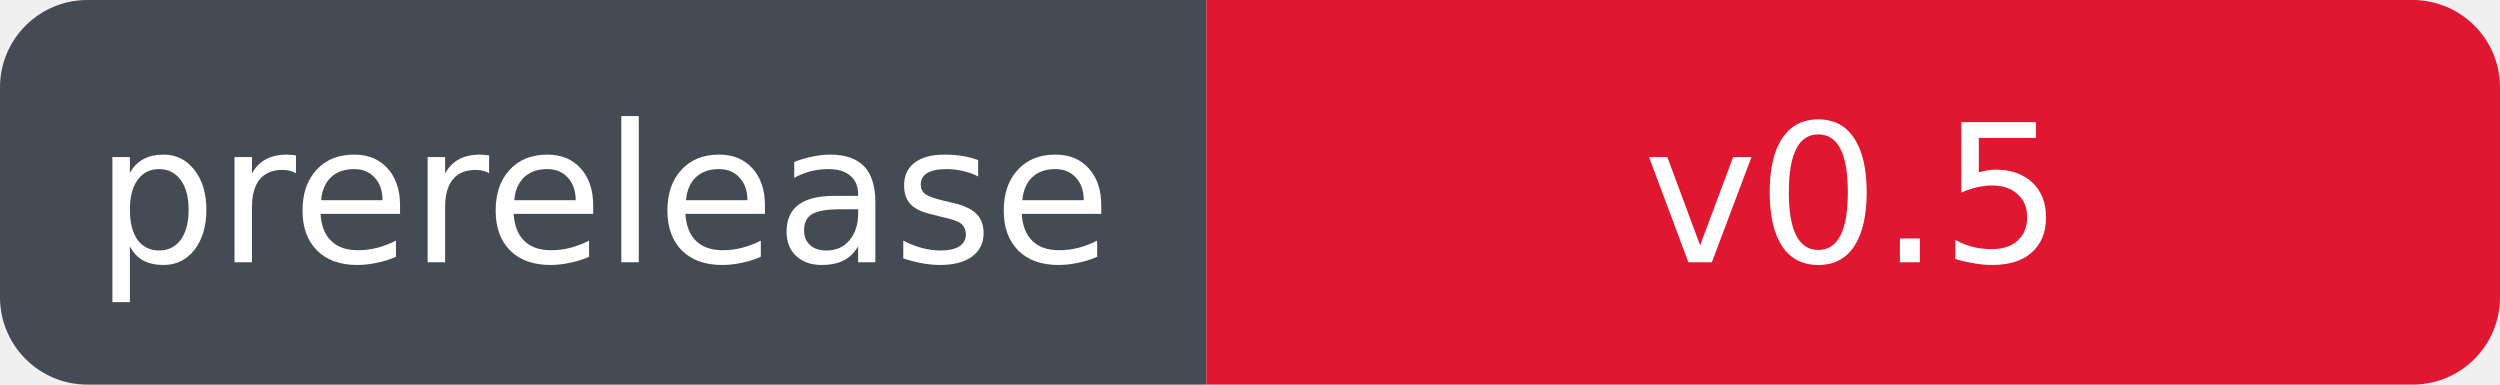
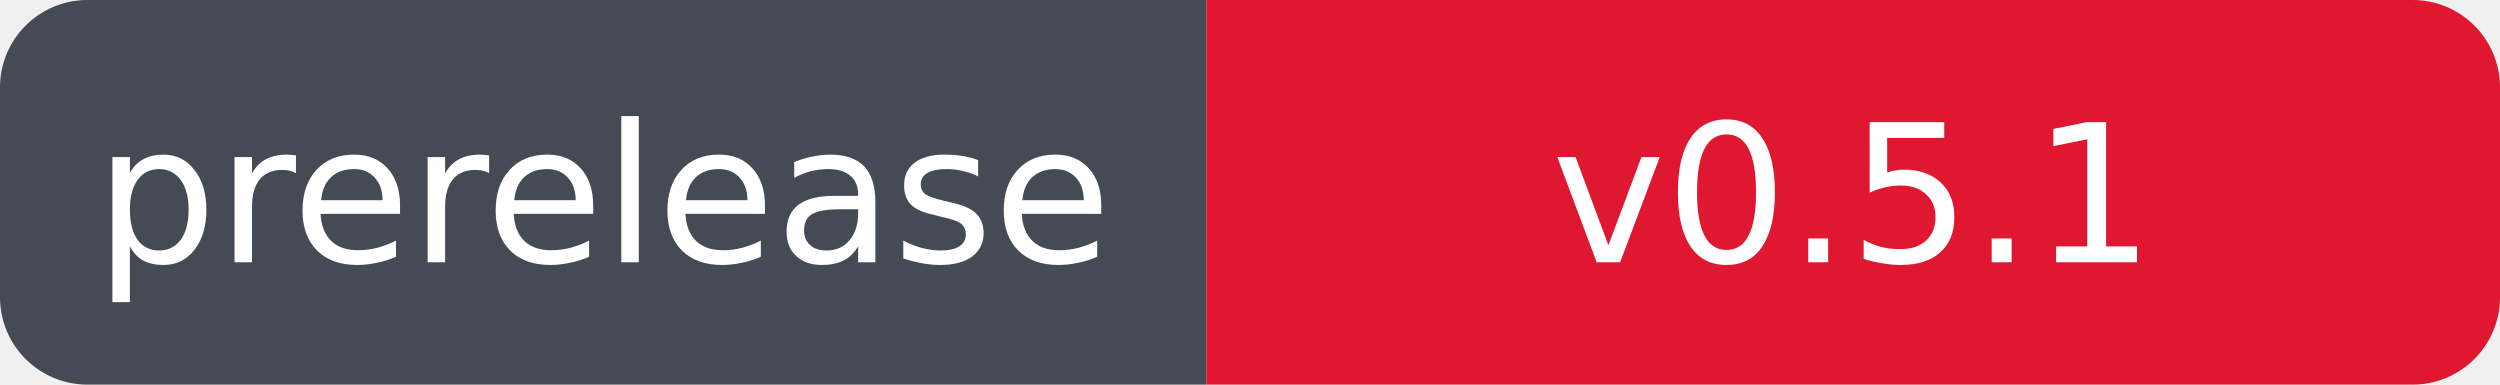
- <svg xmlns="http://www.w3.org/2000/svg" width="143" height="22" viewBox="0 0 143 22" role="img" aria-label="prerelease: v0.5">
+ <svg xmlns="http://www.w3.org/2000/svg" width="143" height="22" viewBox="0 0 143 22" role="img" aria-label="prerelease: v0.5.1">
  <clipPath id="badge">
    <rect width="143" height="22" rx="5" />
  </clipPath>
  <g clip-path="url(#badge)">
    <rect width="69" height="22" fill="#454b54" />
    <rect x="69" width="74" height="22" fill="#df1731" />
  </g>
  <g fill="#fff" text-anchor="middle" font-family="Verdana,DejaVu Sans,sans-serif" font-size="11">
    <text x="34.5" y="15">prerelease</text>
-     <text x="106.0" y="15">v0.5</text>
+     <text x="106.0" y="15">v0.5.1</text>
  </g>
</svg>
